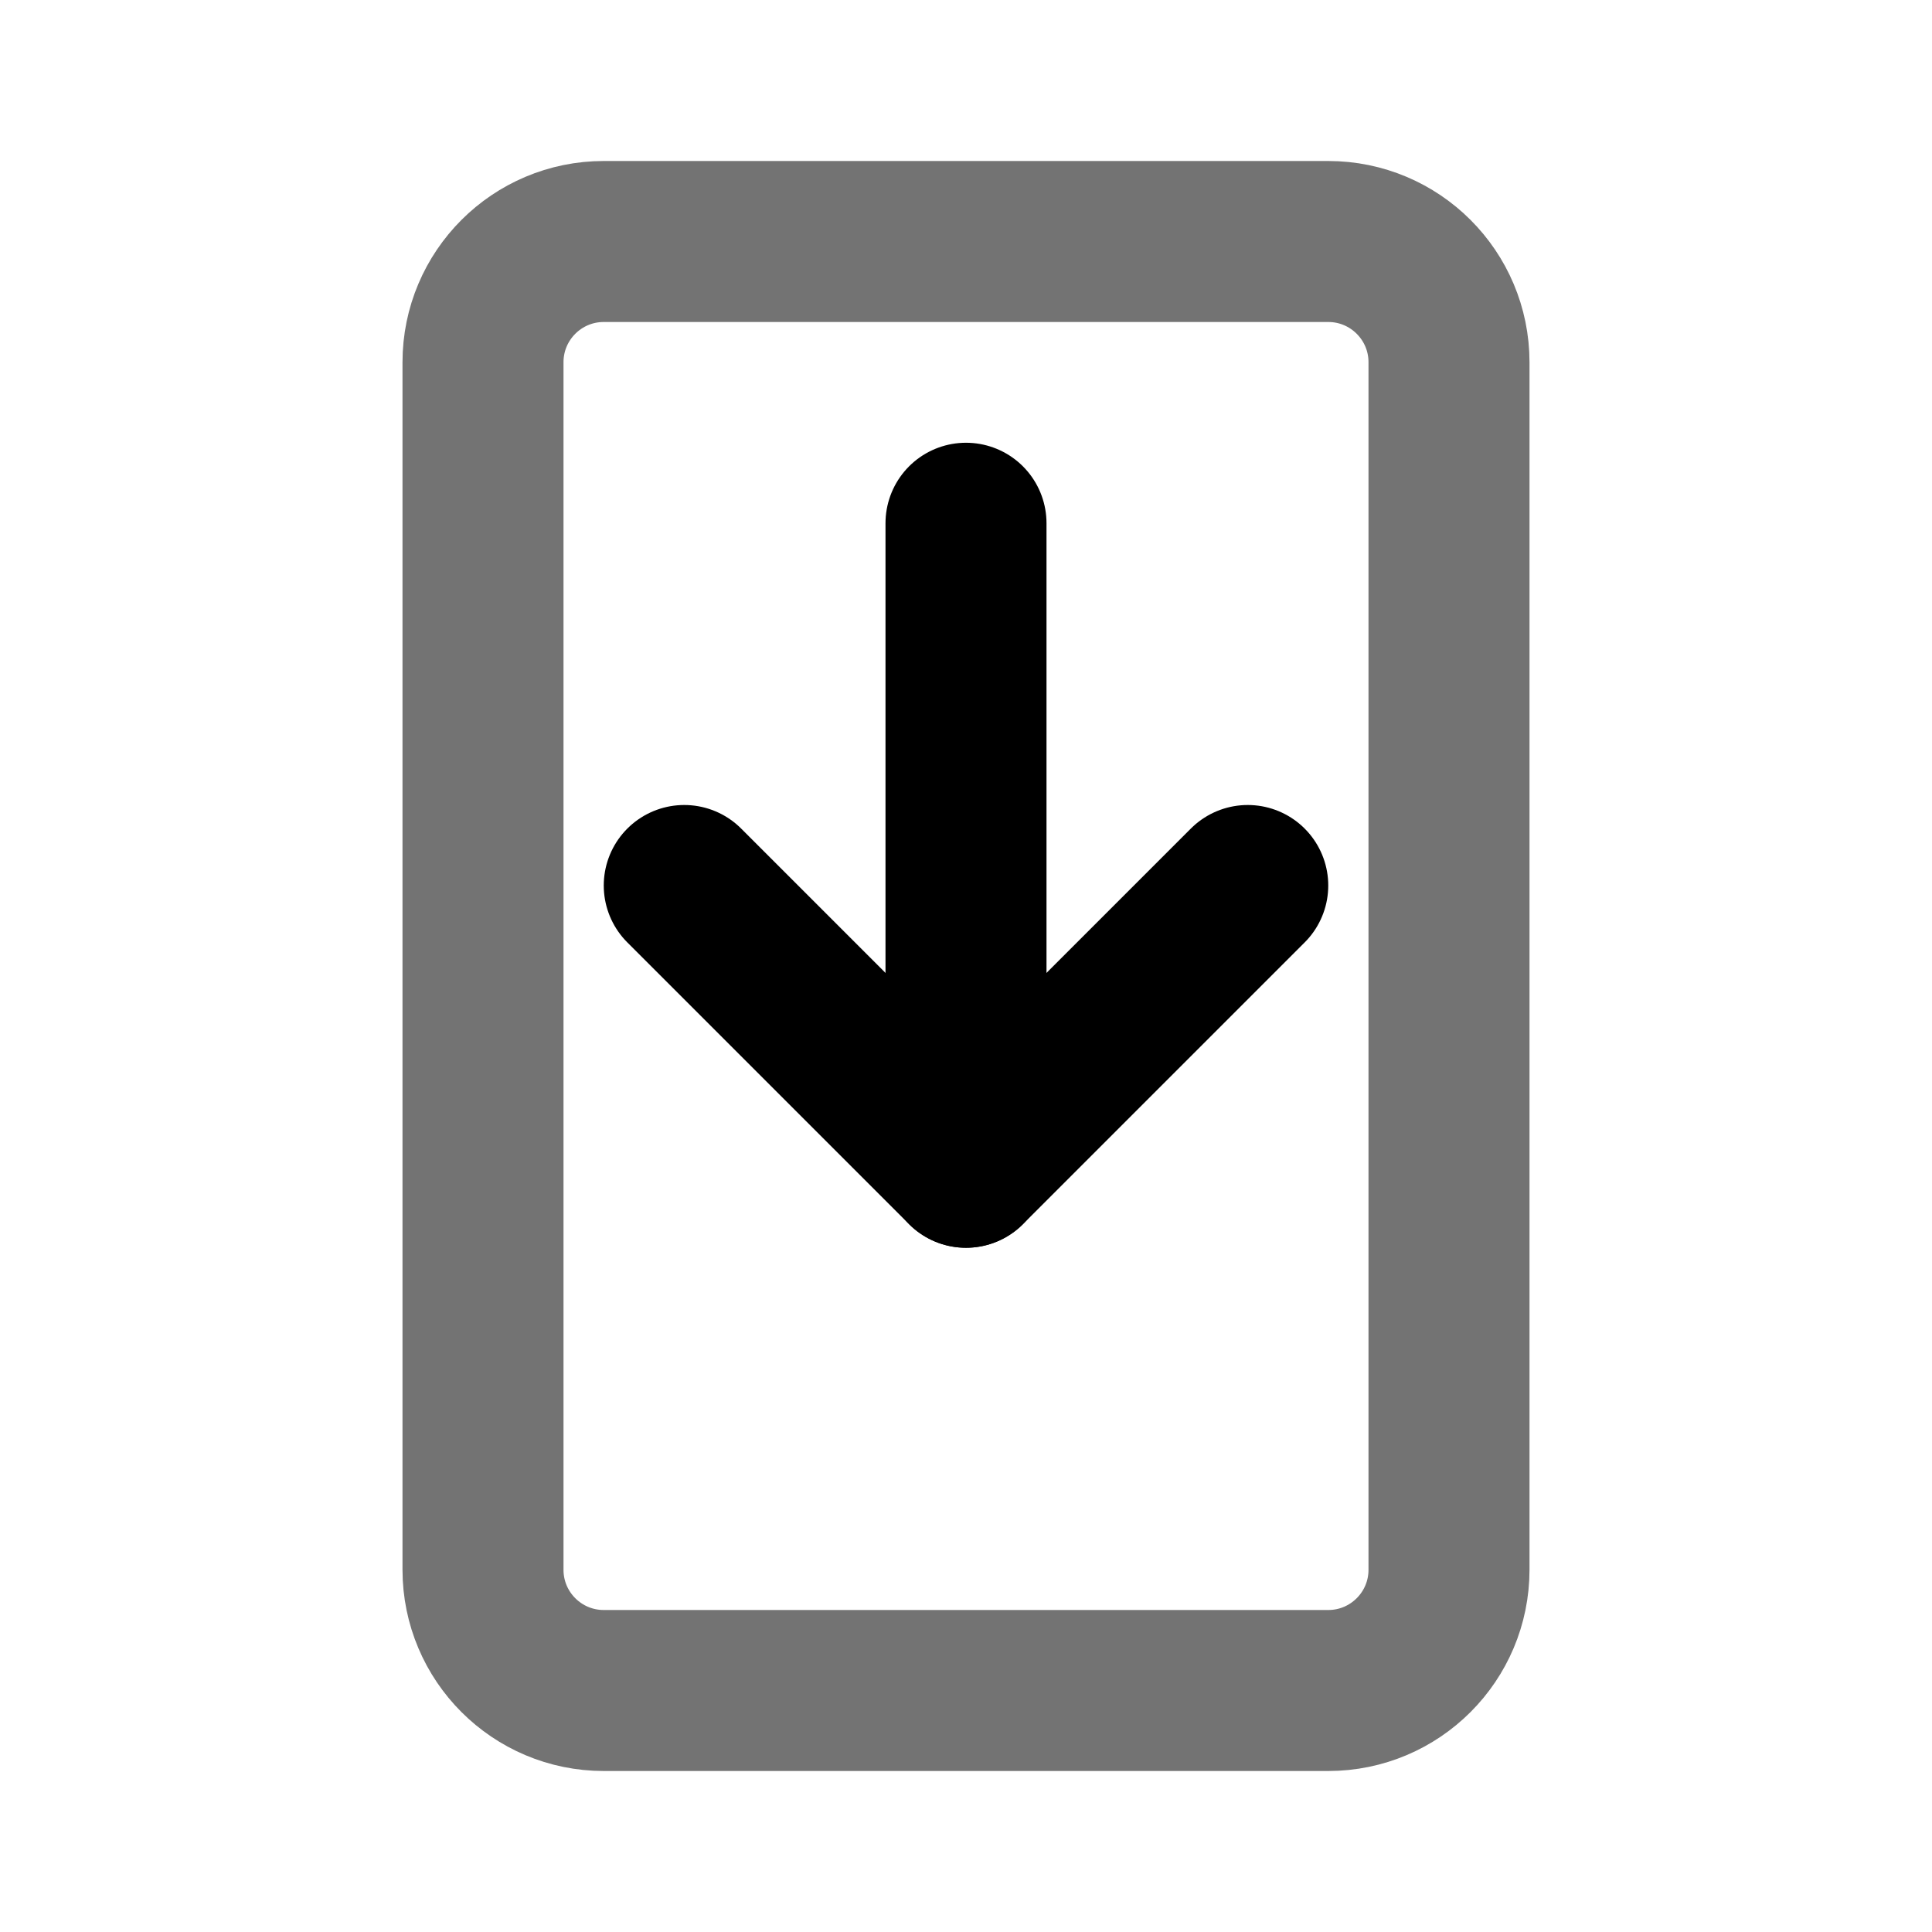
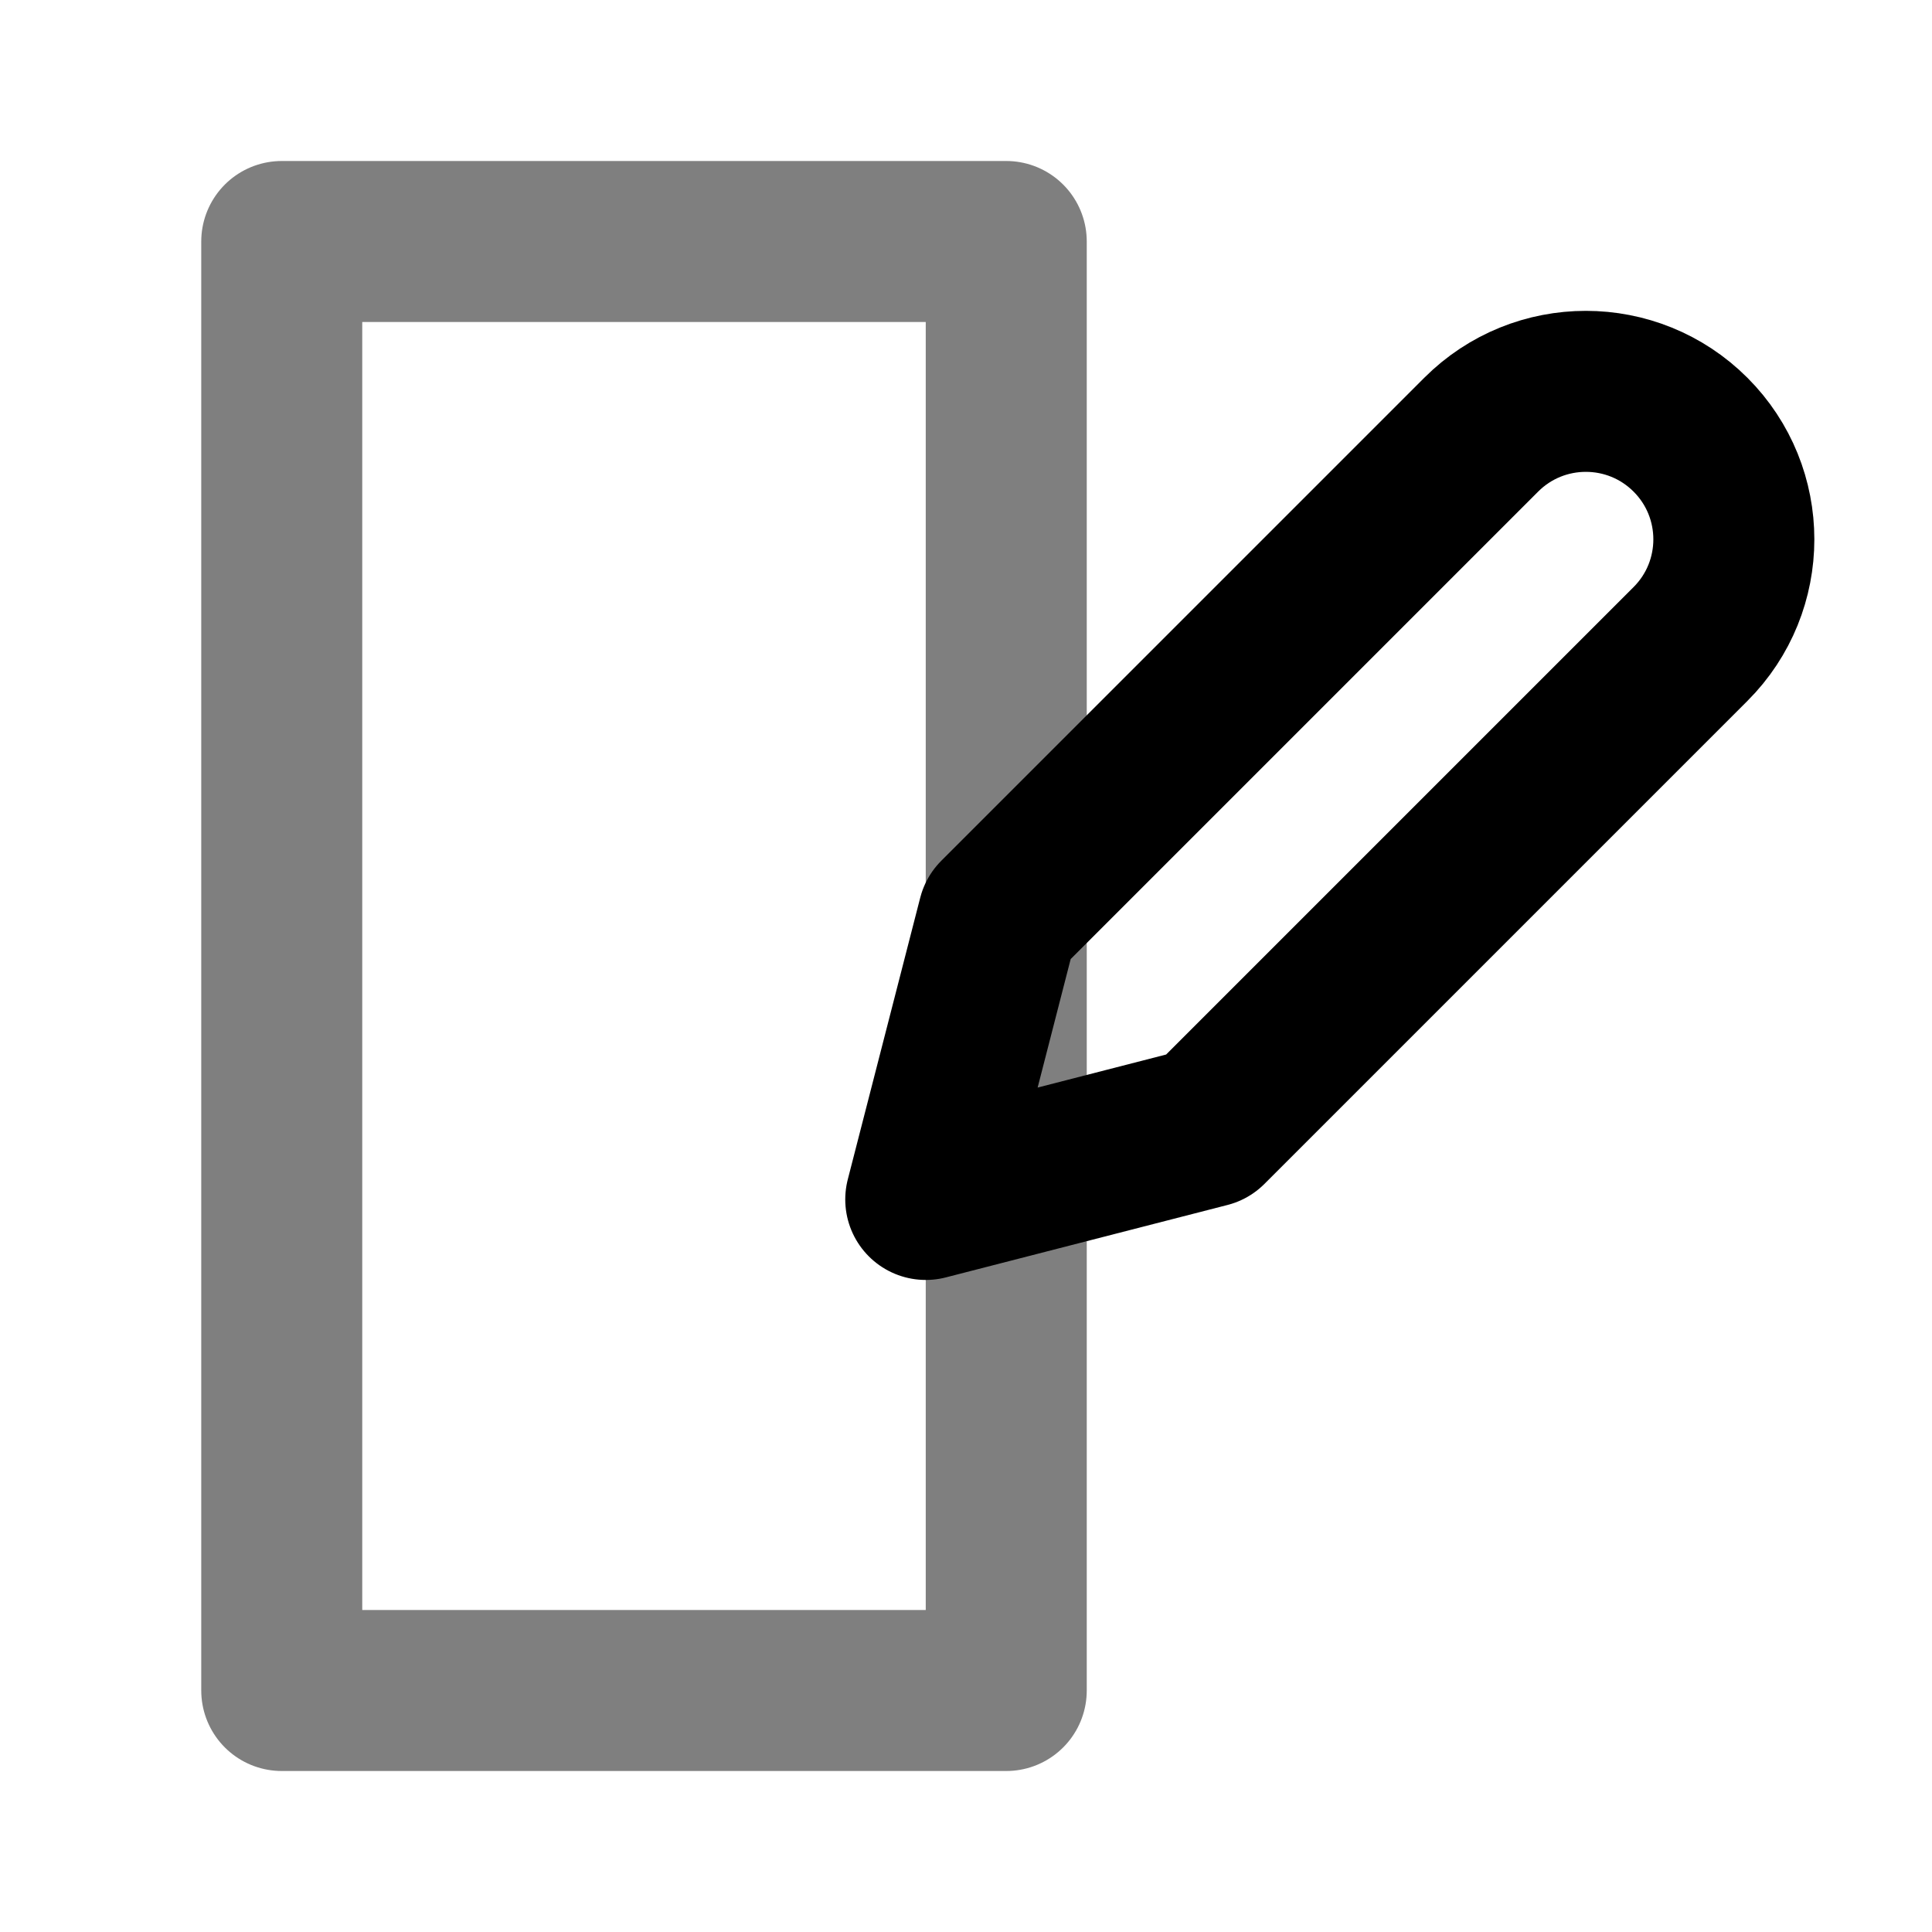
<svg xmlns="http://www.w3.org/2000/svg" viewBox="0 0 24 24" width="24" height="24" fill="none" stroke="#000" stroke-width="2" stroke-linecap="round" stroke-linejoin="round">
-   <rect x="6" y="3" width="12" height="18" rx="1.5" opacity=".55" />
-   <path d="M12 6.5v8" />
-   <path d="m8.5 11 3.5 3.5L15.5 11" />
+   <path d="M3.5 3h9v18h-9z" opacity=".5" />
+   <path d="M21 8 15 14l-3.5.9.9-3.5 6-6a1.5 1.5 0 0 1 2.6 2.6z" />
</svg>
